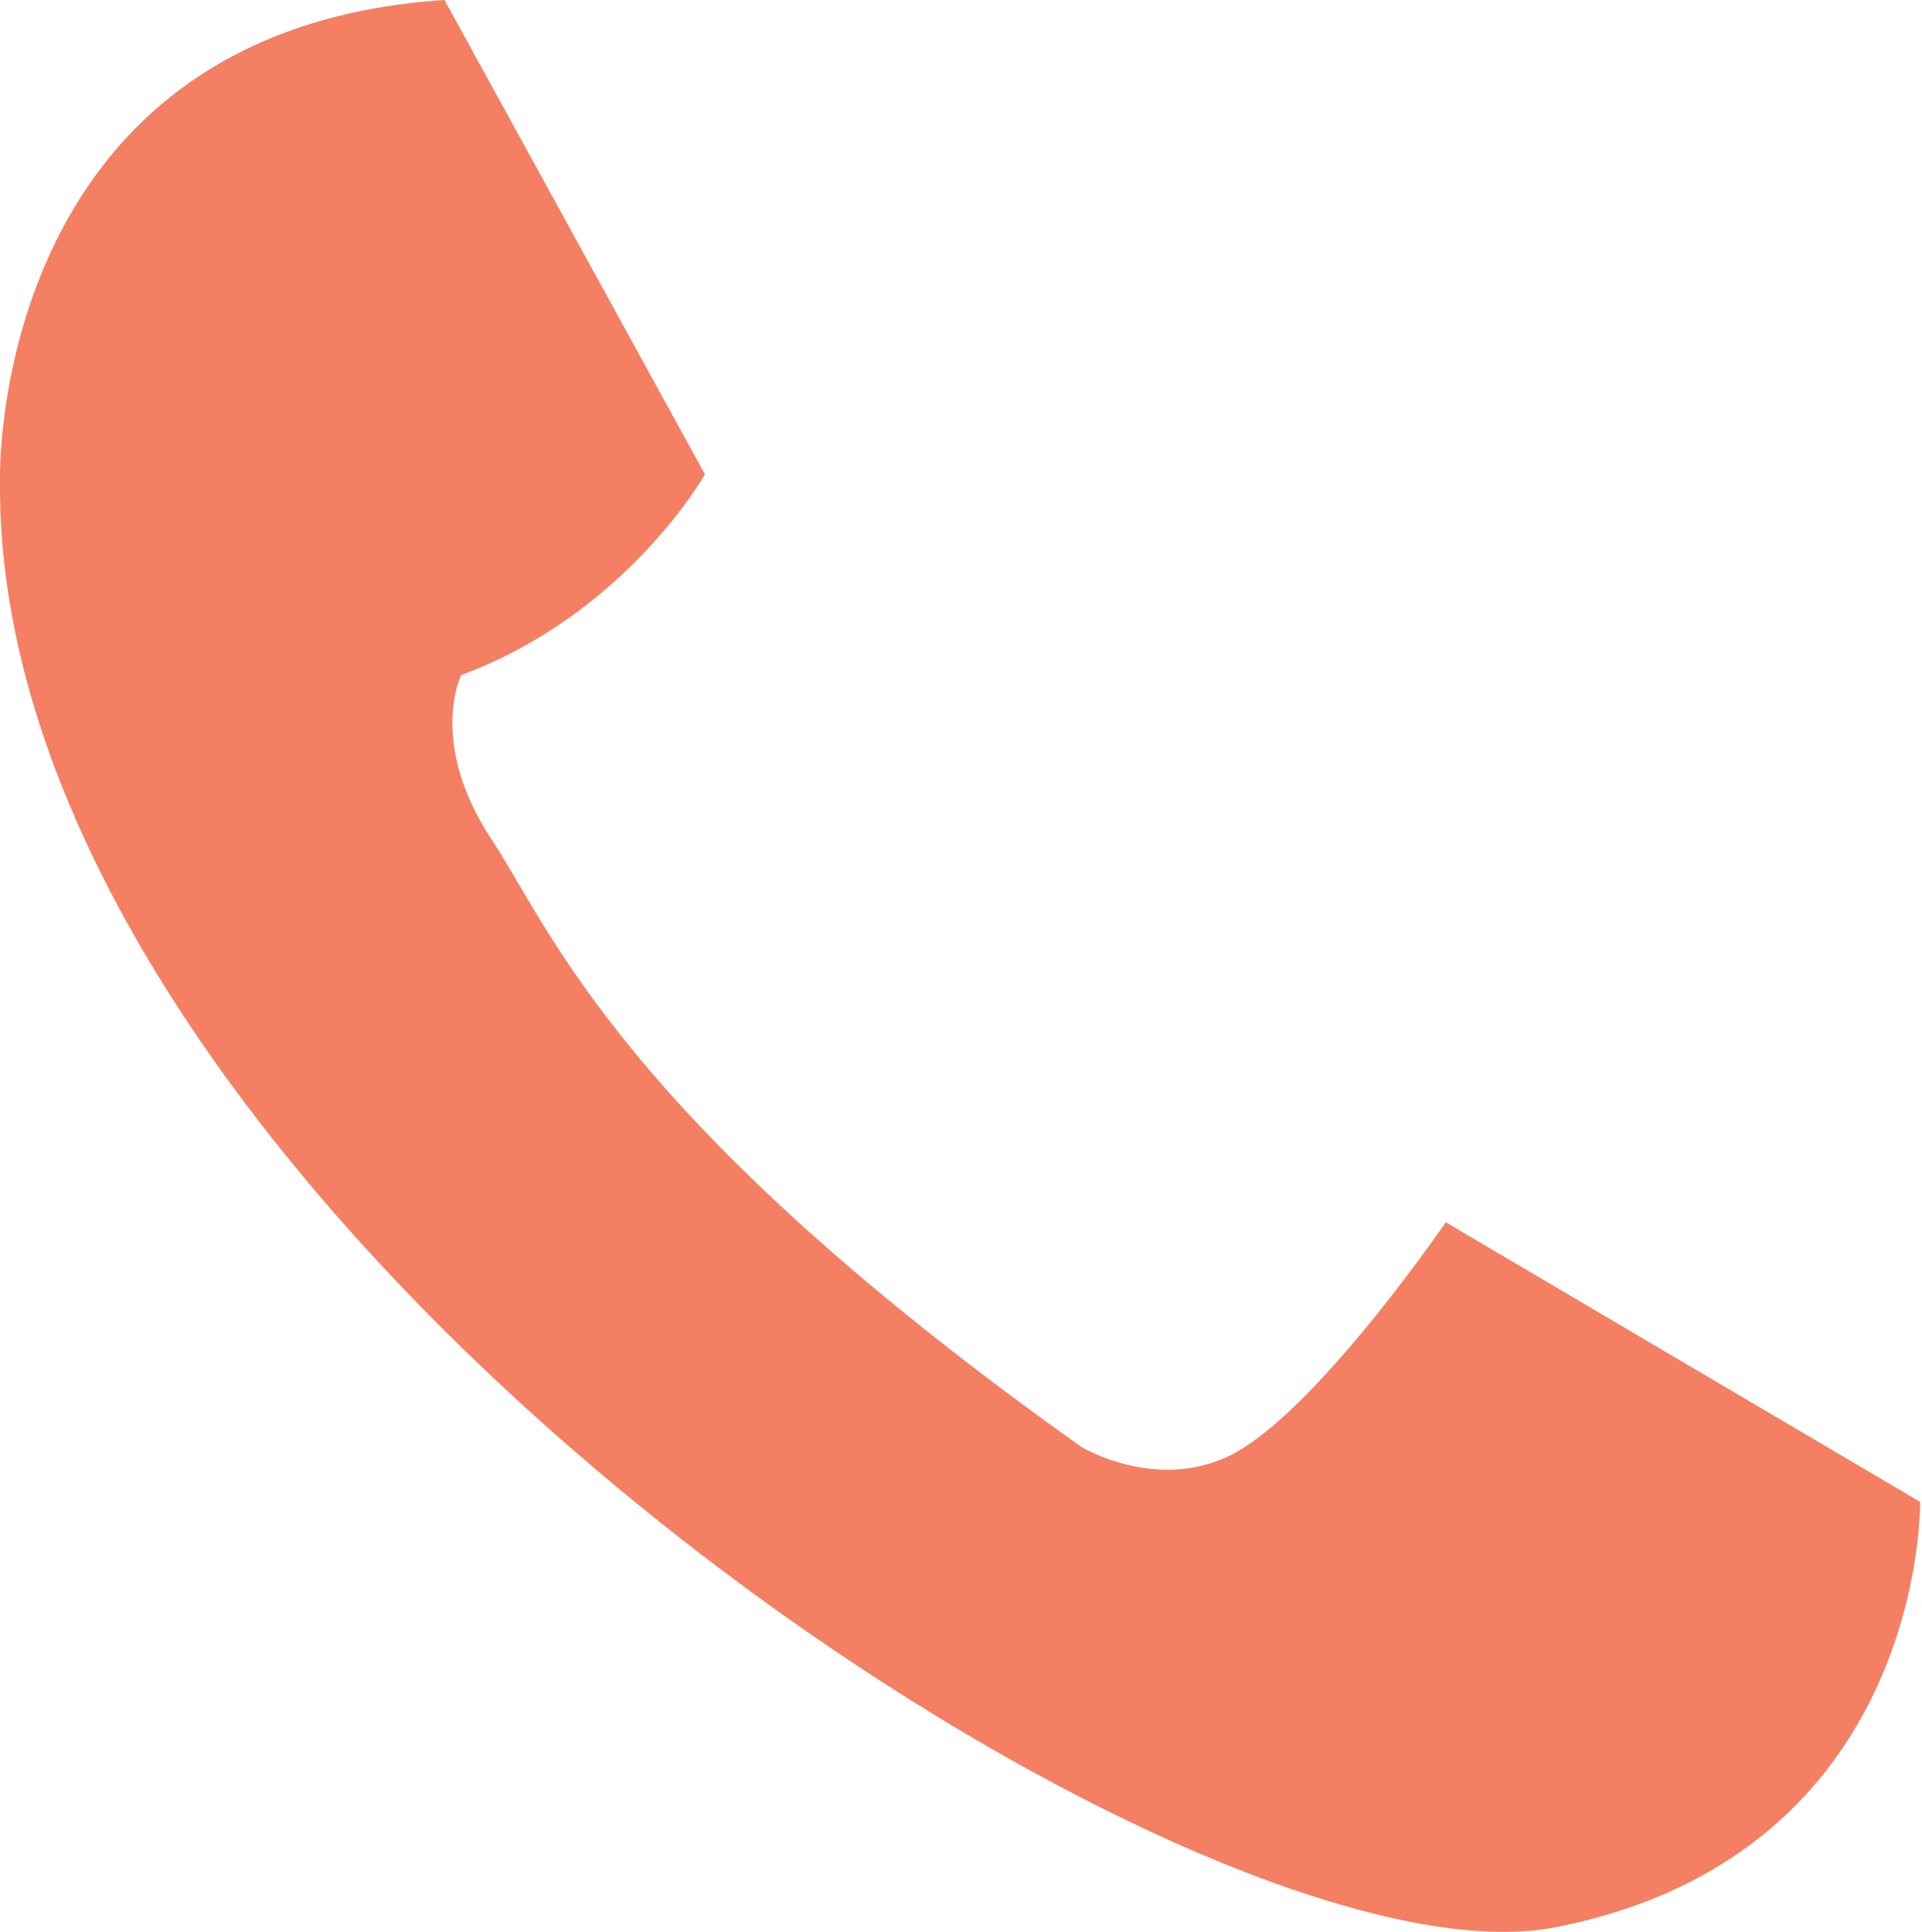
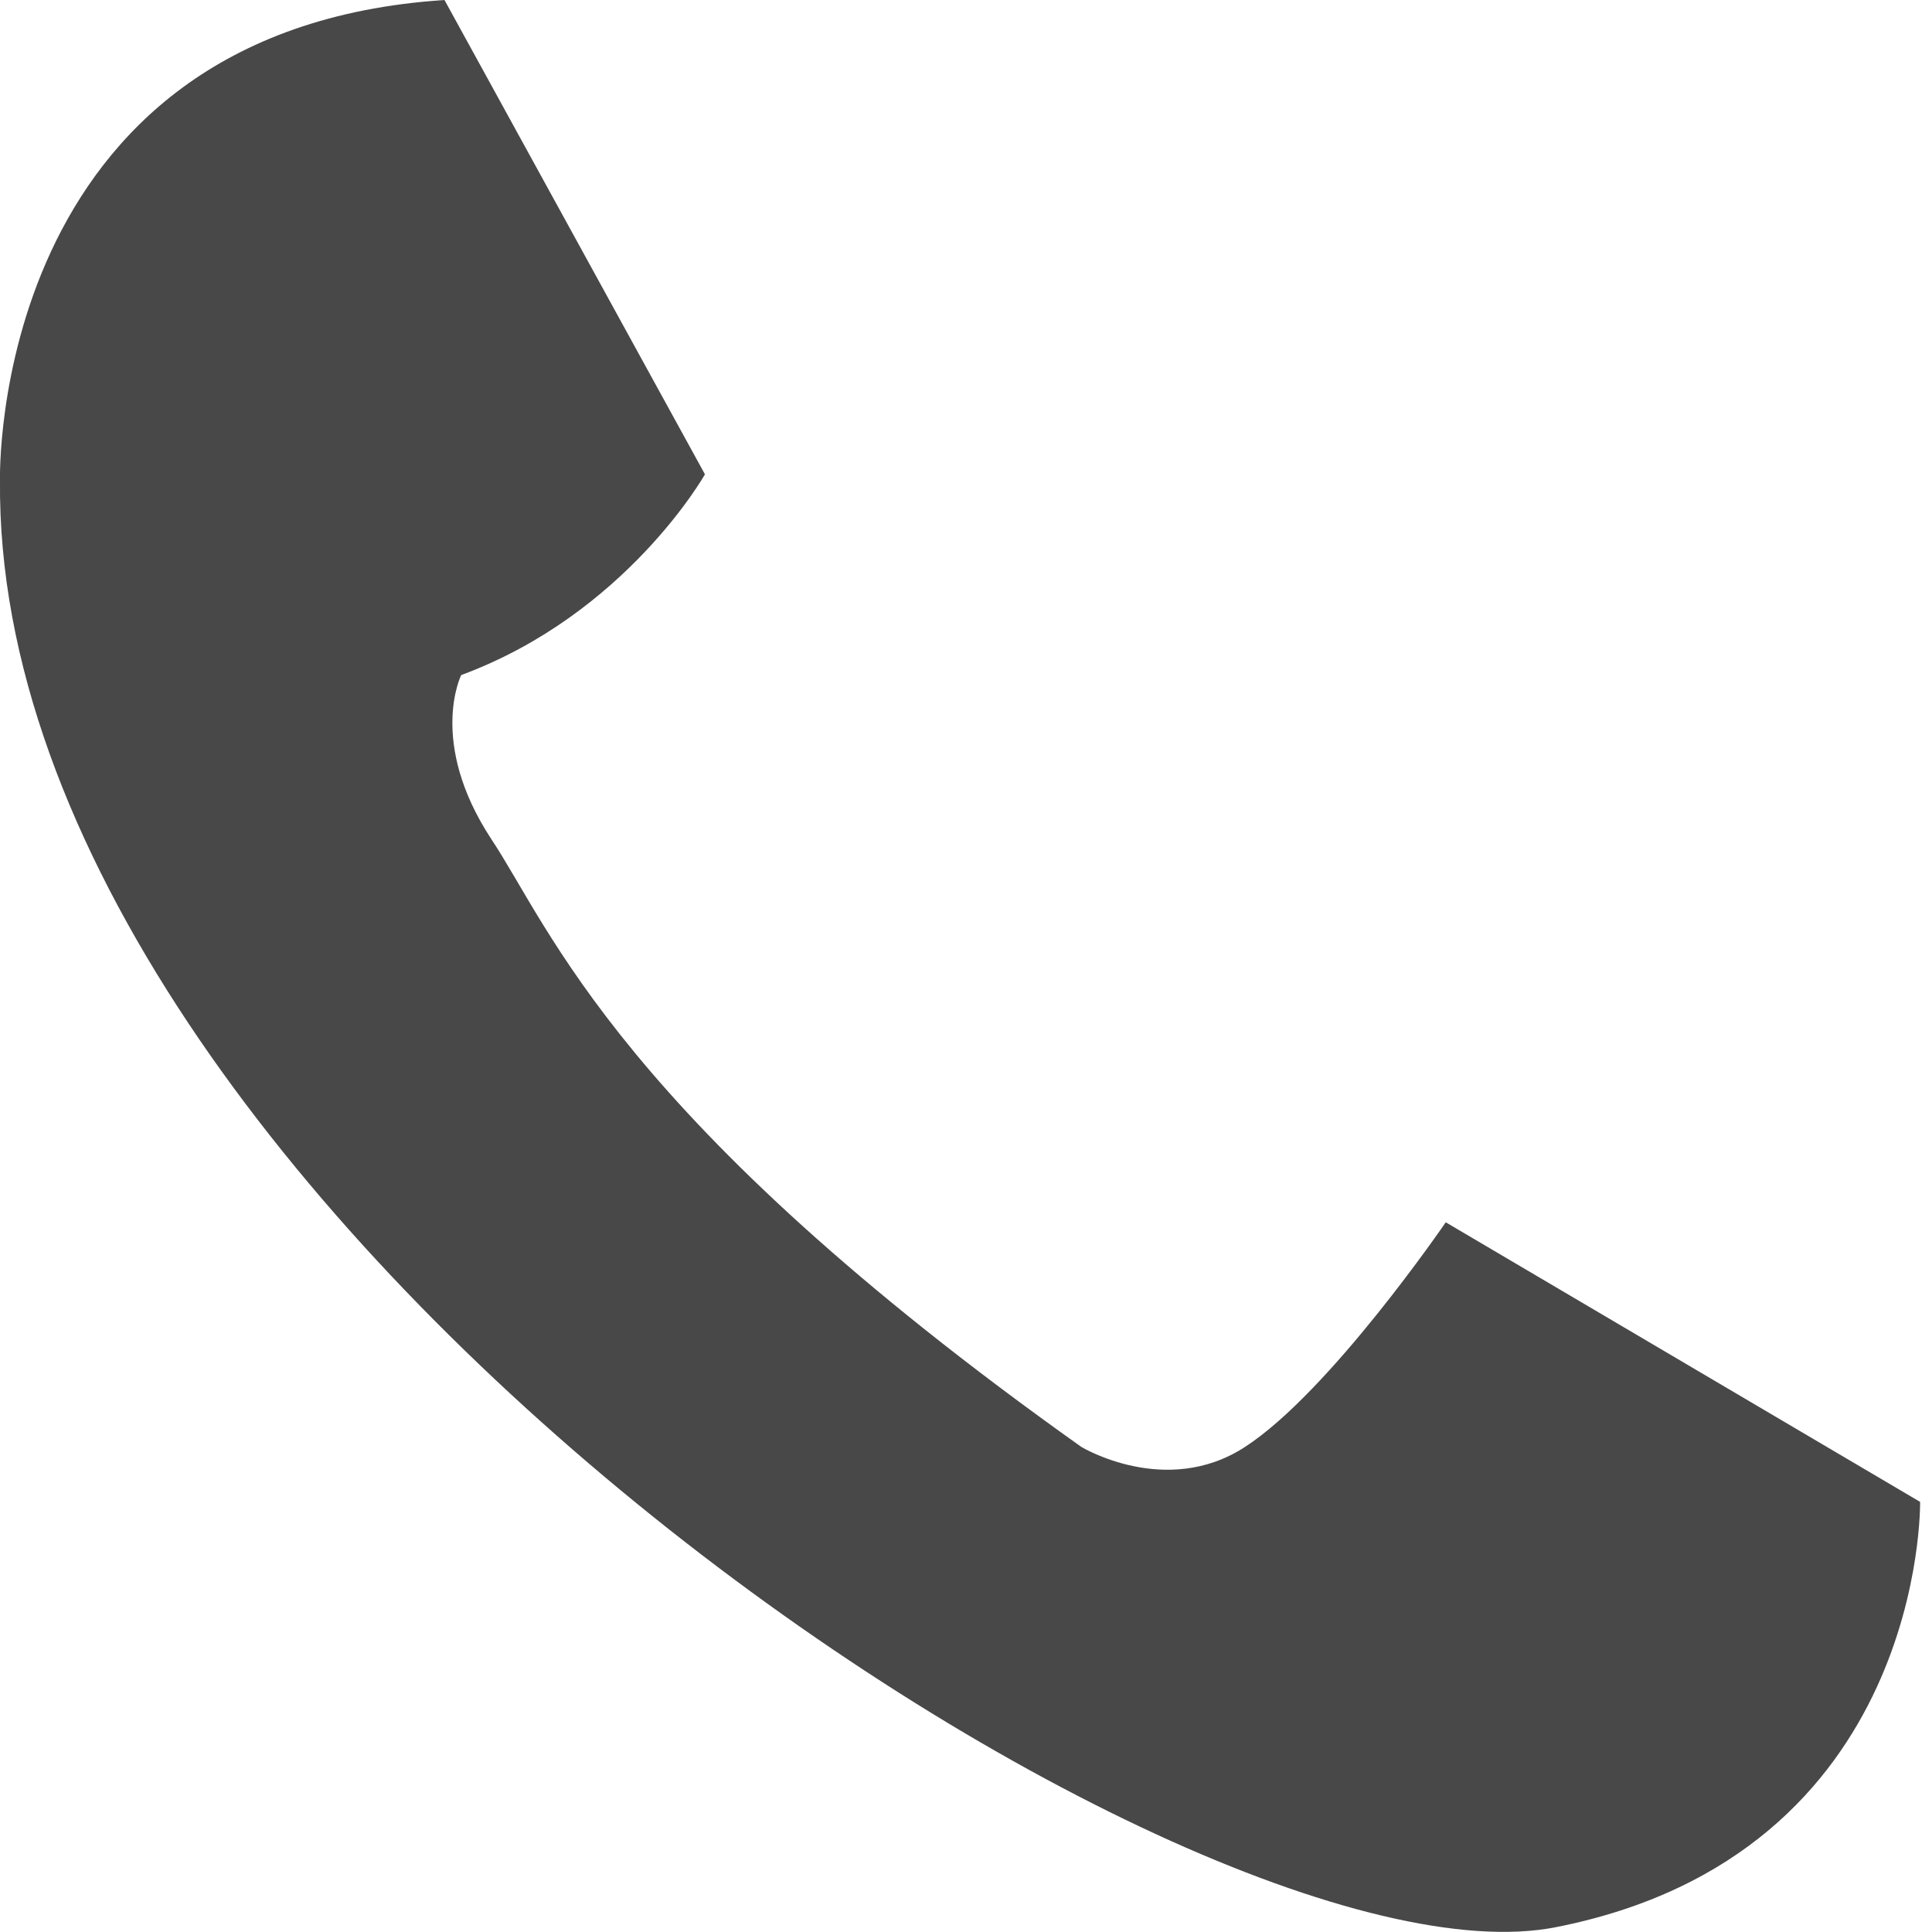
- <svg xmlns="http://www.w3.org/2000/svg" viewBox="0 0 160.8 161.7" enable-background="new 0 0 160.8 161.7">
-   <style type="text/css">.st0{fill:#F47F63;}</style>
-   <path class="st0" d="M37.2 0l21.8 39.7s-6.6 11.7-20.4 16.8c0 0-2.8 5.6 2.5 13.7 5 7.5 10.7 23.4 49.4 50.9 0 0 7.1 4.3 13.7 0 7.1-4.6 16.8-18.8 16.8-18.8l39.7 23.4s.5 29.5-30.5 35.6-130.8-60.4-130.2-121.1c0 0-1-37.7 37.2-40.2z" />
+ <svg xmlns="http://www.w3.org/2000/svg" version="1.1" id="Layer_1" x="0px" y="0px" viewBox="-27 28.3 160.8 161.7" style="enable-background:new -27 28.3 160.8 161.7;" xml:space="preserve">
+   <style type="text/css">
+ 	.st0{fill:#484849;}
+ </style>
+   <path class="st0" d="M10.2,28.3L32,68c0,0-6.6,11.7-20.4,16.8c0,0-2.8,5.6,2.5,13.7c5,7.5,10.7,23.4,49.4,50.9c0,0,7.1,4.3,13.7,0  c7.1-4.6,16.8-18.8,16.8-18.8l39.7,23.4c0,0,0.5,29.5-30.5,35.6S-27.6,129.2-27,68.5C-27,68.5-28,30.8,10.2,28.3z" />
</svg>
